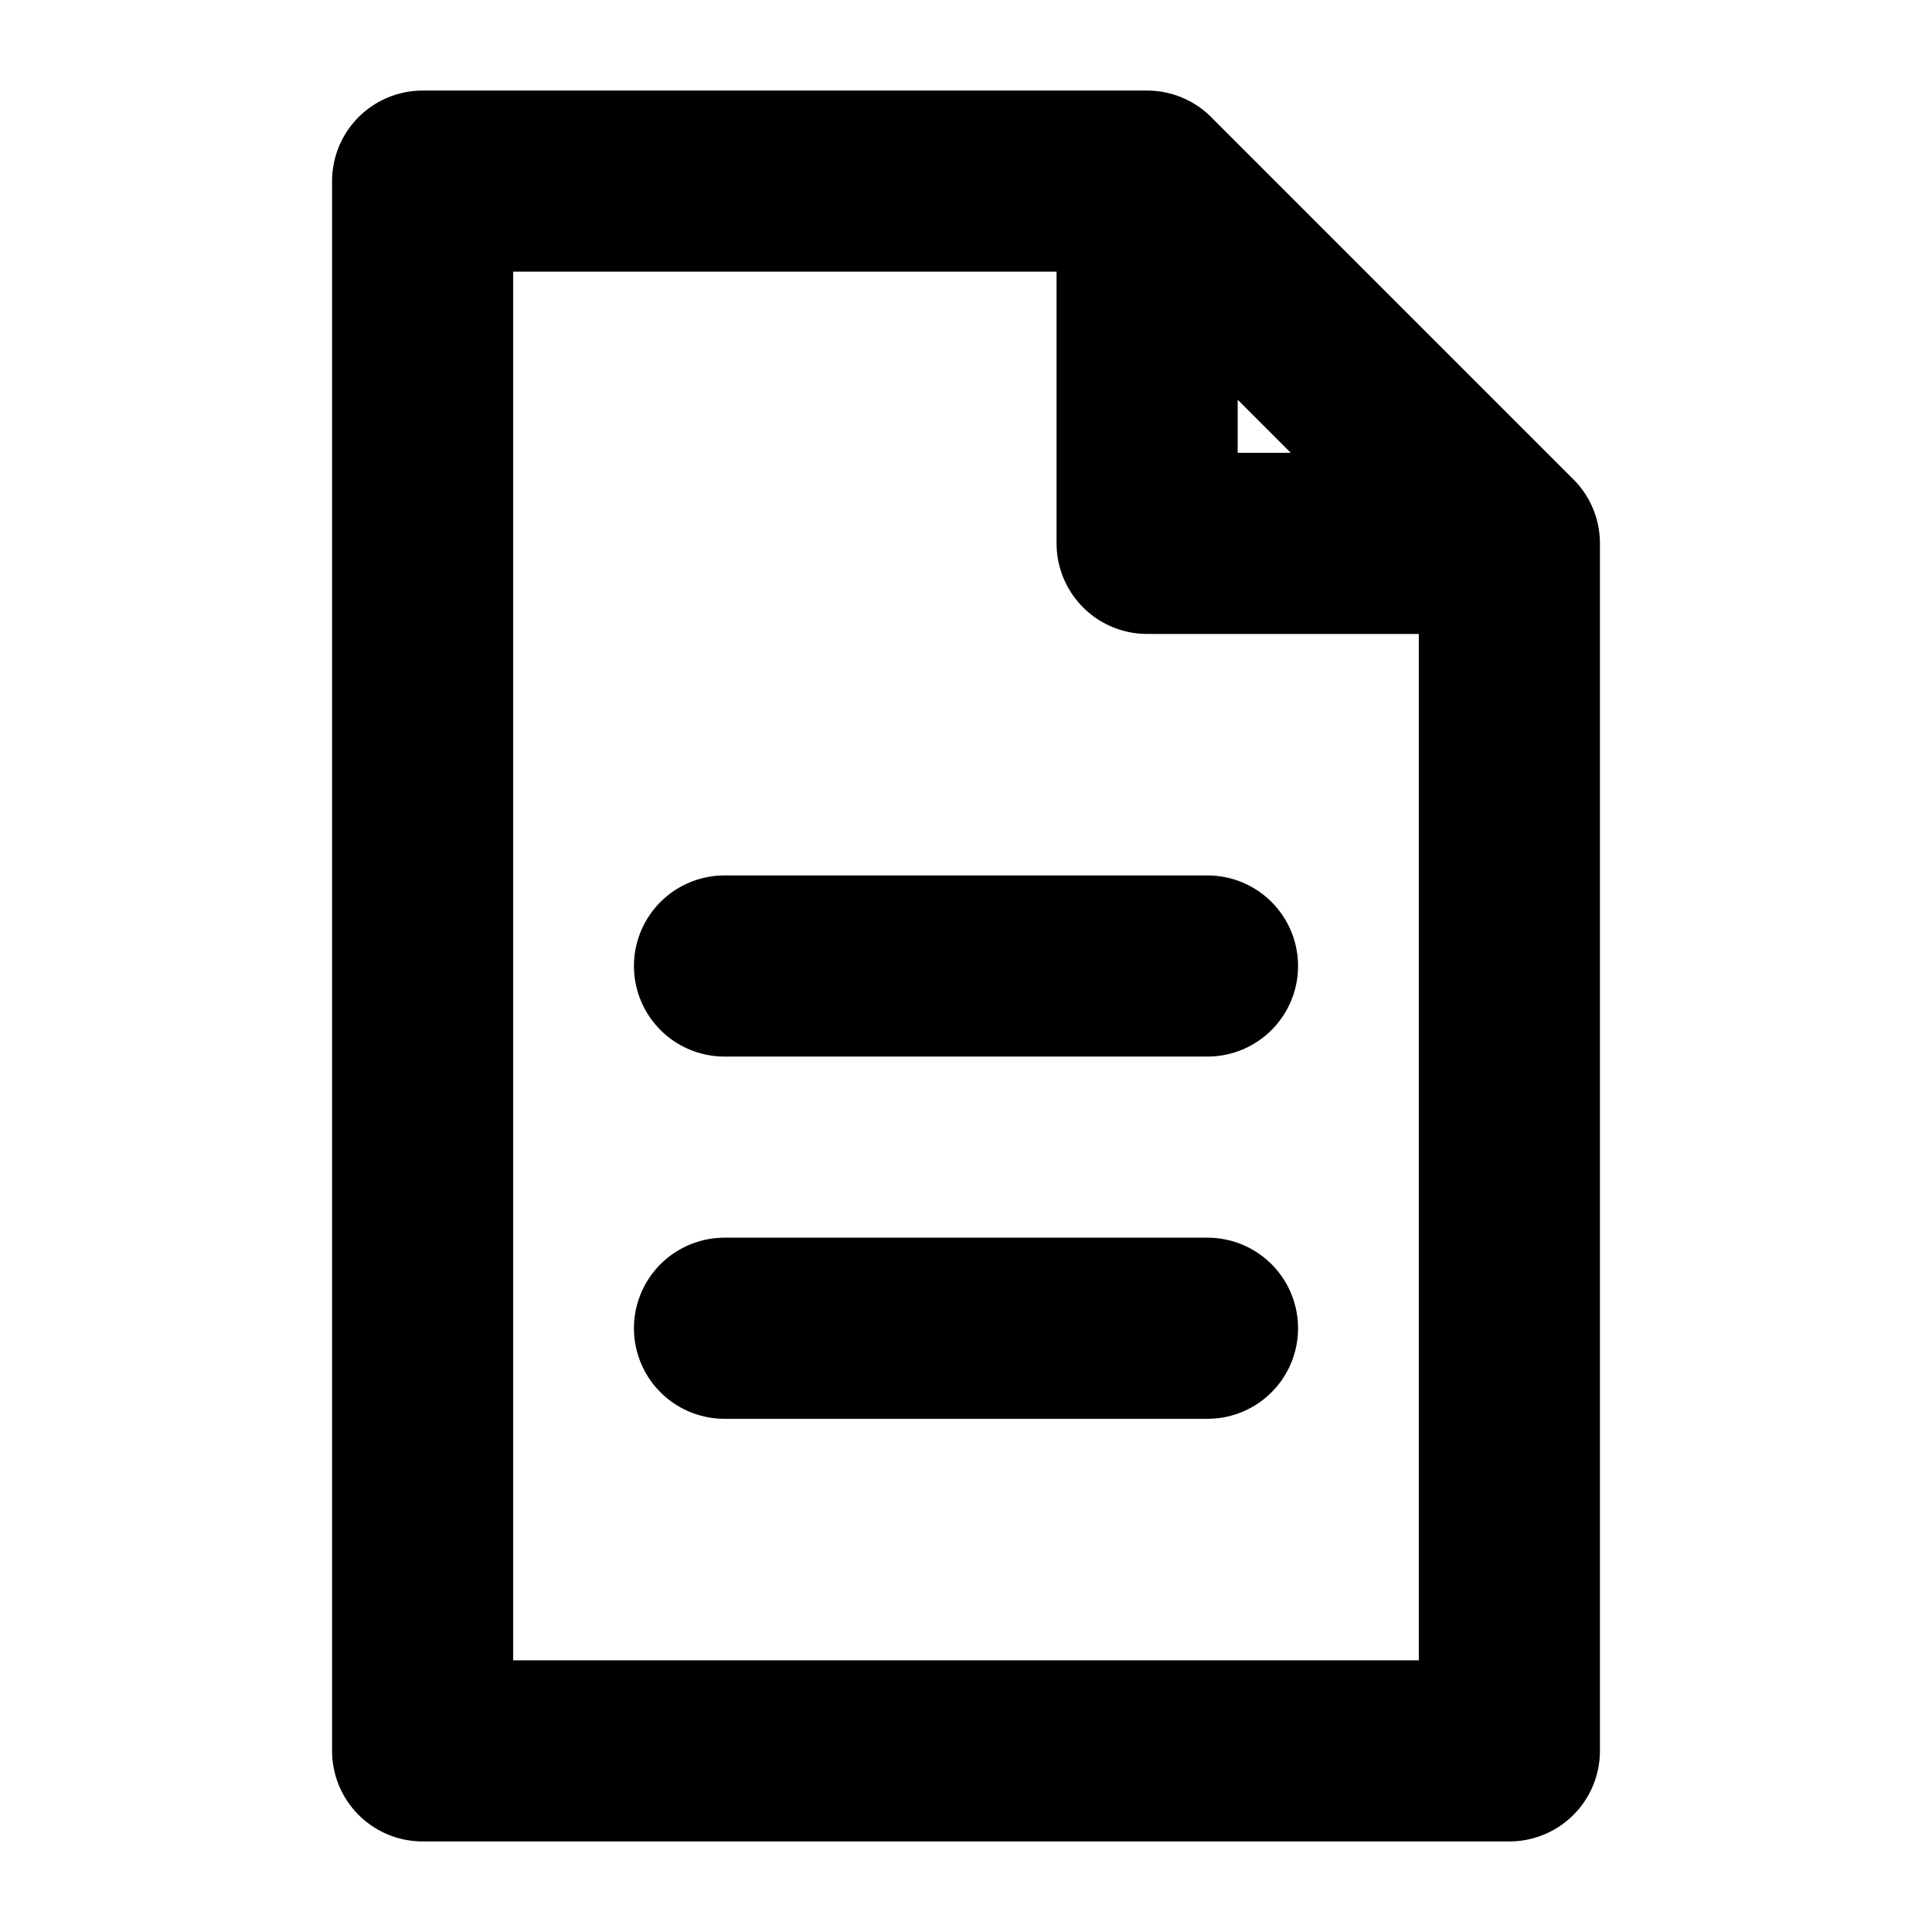
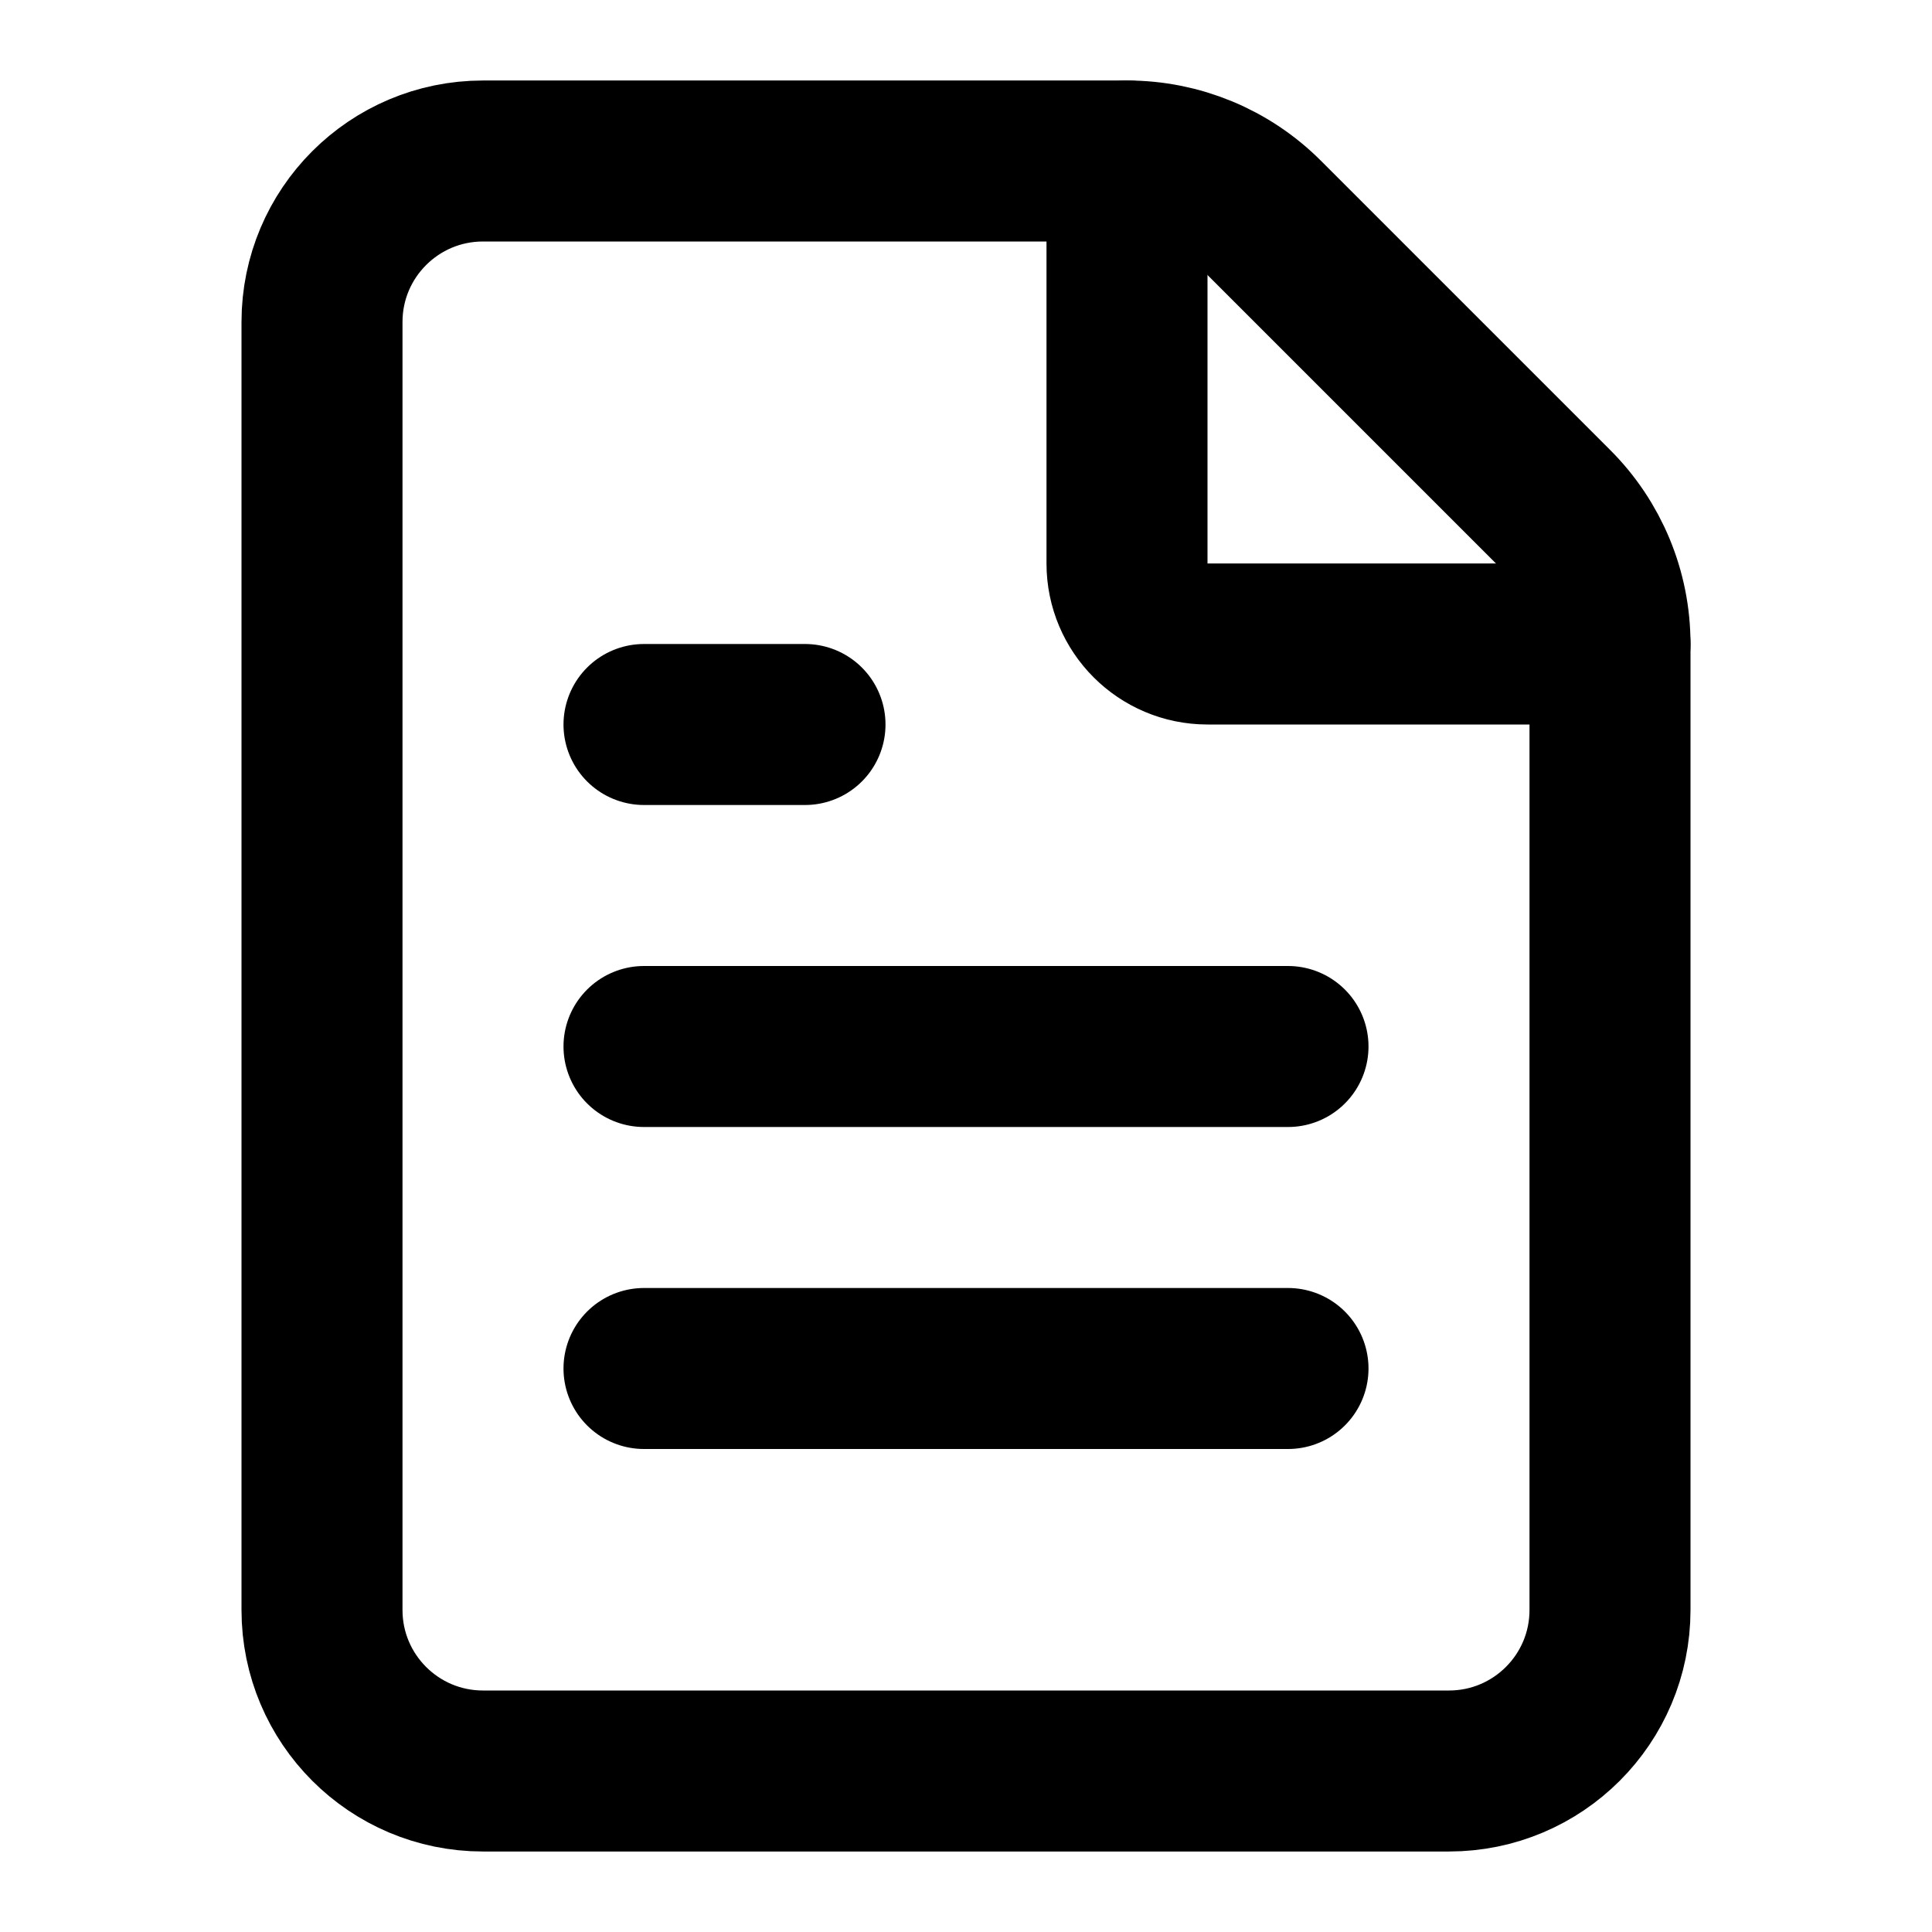
- <svg xmlns="http://www.w3.org/2000/svg" viewBox="0 0 16 16" fill="none" stroke="#000" stroke-width="1.5" stroke-linejoin="round" stroke-linecap="round">
-   <path d="M3.5 1.5h6l3 3v10h-9zM9.5 1.5v3h3M6 8h4M6 11h4" />
+ <svg xmlns="http://www.w3.org/2000/svg" viewBox="0 0 24 24" fill="none" stroke="#000" stroke-width="2" stroke-linecap="round" stroke-linejoin="round">
+   <path d="M6 22a2 2 0 0 1-2-2V4a2 2 0 0 1 2-2h8a2.4 2.4 0 0 1 1.704.706l3.588 3.588A2.4 2.4 0 0 1 20 8v12a2 2 0 0 1-2 2z" />
+   <path d="M14 2v5a1 1 0 0 0 1 1h5" />
+   <path d="M10 9H8" />
+   <path d="M16 13H8" />
+   <path d="M16 17H8" />
</svg>
